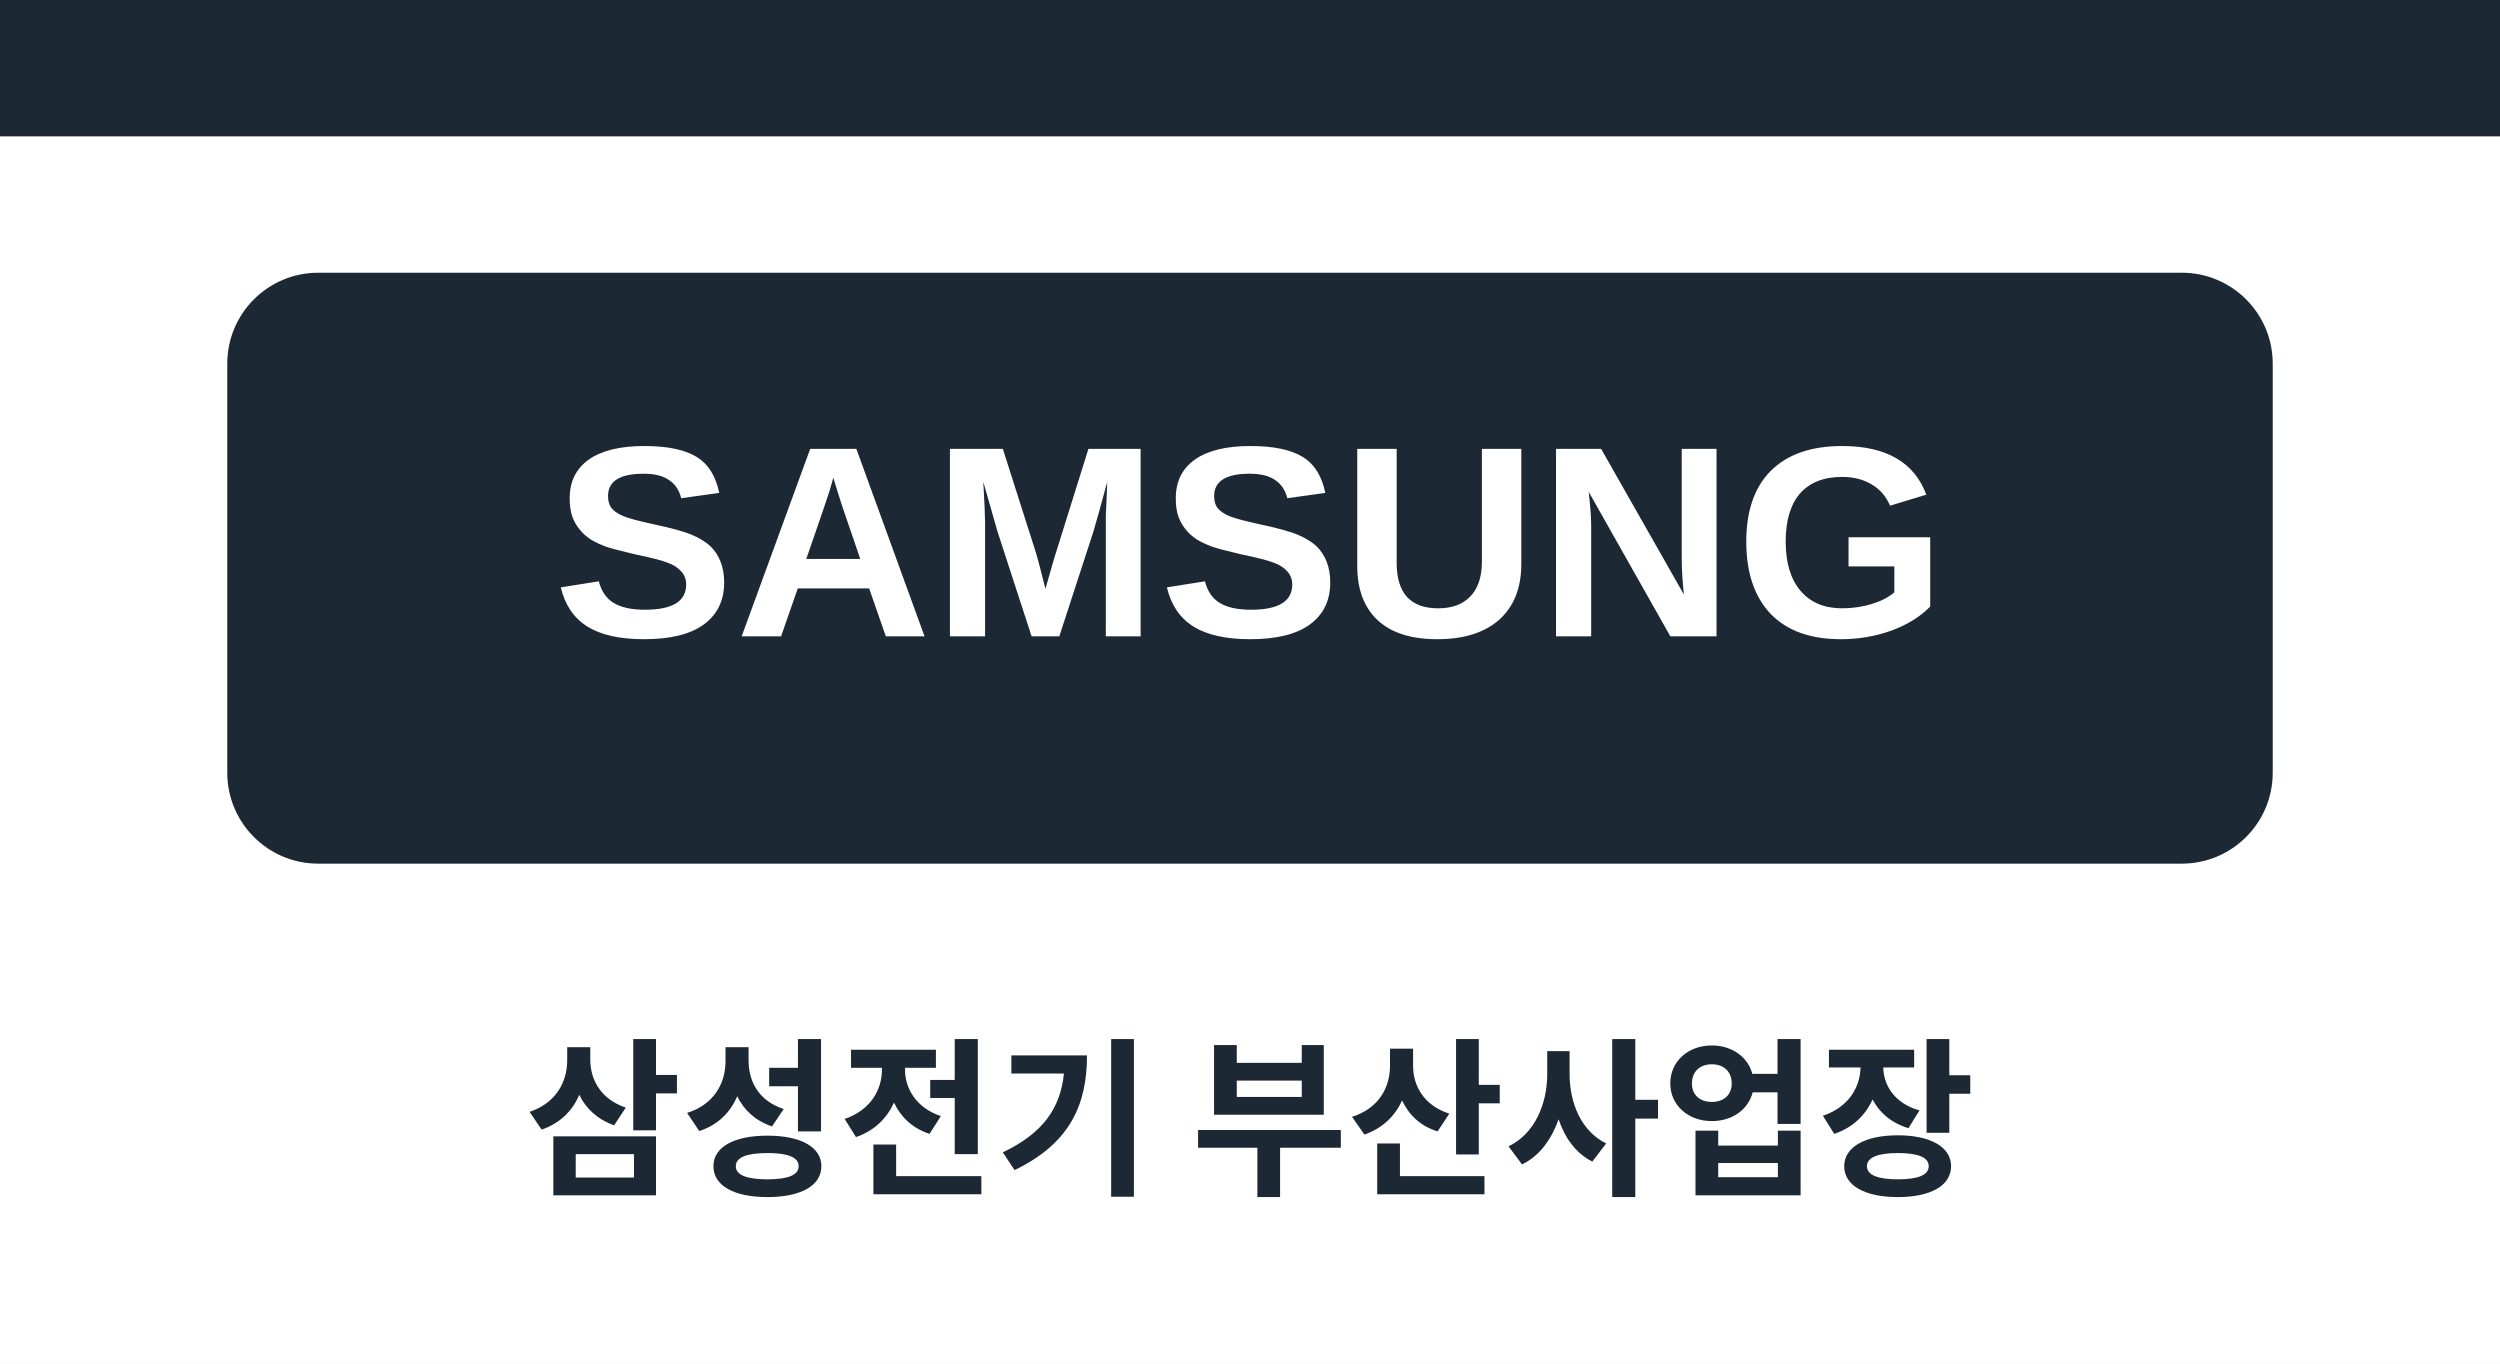
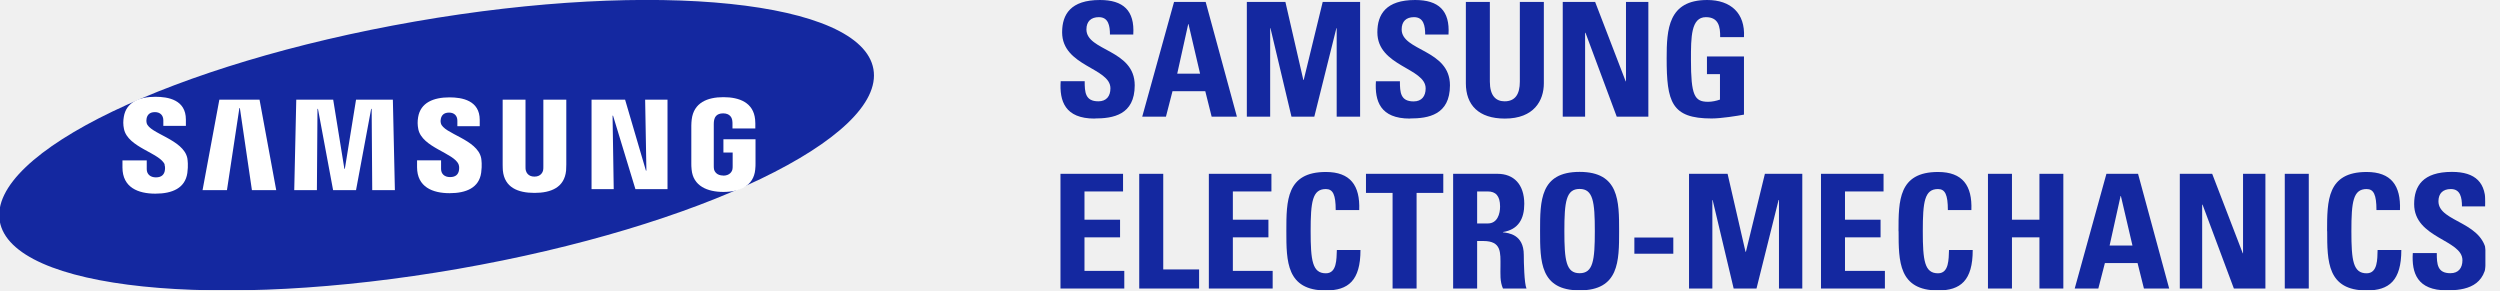
- <svg xmlns="http://www.w3.org/2000/svg" viewBox="0 0 110 60">
-   <rect width="110" height="60" fill="white" />
-   <rect x="0" y="0" width="110" height="6" fill="#1c2833" />
-   <rect x="10" y="12" width="90" height="26" rx="4" fill="#1c2833" />
-   <text x="55" y="28" font-family="Arial" font-weight="bold" font-size="12" fill="white" text-anchor="middle">SAMSUNG</text>
-   <text x="55" y="52" font-family="'Malgun Gothic',Arial" font-size="7.5" fill="#1c2833" text-anchor="middle" font-weight="bold">삼성전기 부산사업장</text>
+ <svg xmlns="http://www.w3.org/2000/svg" width="241" height="28" viewBox="0 0 241 28" fill="none">
+   <g clip-path="url(#clip0_7969_337)">
+     <mask id="mask0_7969_337" style="mask-type:luminance" maskUnits="userSpaceOnUse" x="-1" y="0" width="241" height="28">
+       <path d="M239.592 0H-0.076V28H239.592V0Z" fill="white" />
+     </mask>
+     <g mask="url(#mask0_7969_337)">
+       <path d="M105.521 11.431C102.659 11.431 102.12 9.739 102.25 7.825H104.564C104.564 8.884 104.61 9.767 105.884 9.767C106.664 9.767 107.045 9.265 107.045 8.512C107.045 6.524 102.389 6.403 102.389 3.113C102.389 1.385 103.216 0 106.032 0C108.281 0 109.396 1.013 109.247 3.327H106.999C106.999 2.5 106.859 1.654 105.93 1.654C105.177 1.654 104.731 2.063 104.731 2.834C104.731 4.935 109.387 4.749 109.387 8.224C109.387 11.087 107.287 11.421 105.53 11.421L105.521 11.431Z" fill="#1428A0" />
+       <path d="M112.398 11.245L113.029 8.791H116.189L116.802 11.245H119.237L116.226 0.186H113.178L110.111 11.245H112.388H112.398ZM115.687 7.1H113.485L114.544 2.323H114.572L115.687 7.1Z" fill="#1428A0" />
+       <path d="M120.195 11.245V0.186H123.912L125.641 7.704H125.678L127.509 0.186H131.114V11.245H128.856V2.714H128.828L126.7 11.245H124.498L122.472 2.714H122.444V11.245H120.195Z" fill="#1428A0" />
+       <path d="M135.919 11.431C133.057 11.431 132.518 9.748 132.638 7.834H134.952C134.952 8.893 134.999 9.776 136.272 9.776C137.053 9.776 137.433 9.274 137.433 8.522C137.433 6.533 132.778 6.412 132.778 3.113C132.778 1.385 133.605 0 136.421 0C138.67 0 139.785 1.013 139.636 3.327H137.387C137.387 2.5 137.248 1.654 136.309 1.654C135.556 1.654 135.12 2.063 135.12 2.834C135.12 4.935 139.776 4.749 139.776 8.224C139.776 11.087 137.675 11.421 135.919 11.421V11.431Z" fill="#1428A0" />
+       <path d="M148.827 0.186V8.029C148.827 9.683 147.888 11.431 145.072 11.431C142.526 11.431 141.309 10.111 141.309 8.029V0.186H143.622V7.871C143.622 9.237 144.208 9.767 145.044 9.767C146.057 9.767 146.513 9.089 146.513 7.871V0.186H148.827Z" fill="#1428A0" />
+       <path d="M150.648 11.245V0.186H153.771L156.717 7.843H156.745V0.186H158.901V11.245H155.853L152.842 3.16H152.804V11.245H150.648Z" fill="#1428A0" />
+       <path d="M165.823 3.587C165.842 2.565 165.666 1.654 164.448 1.654C163.008 1.654 163.008 3.596 163.008 5.743C163.008 9.2 163.342 9.813 164.662 9.813C165.043 9.813 165.461 9.721 165.805 9.6V7.146H164.55V5.446H168.119V11.049C167.487 11.17 165.917 11.421 164.996 11.421C161.112 11.421 160.666 9.813 160.666 5.622C160.666 2.834 160.805 0 164.578 0C166.846 0 168.249 1.273 168.119 3.578H165.823V3.587Z" fill="#1428A0" />
+       <path d="M102.23 27.814V16.755H108.262V18.456H104.544V21.179H107.974V22.88H104.544V26.113H108.382V27.814H102.23Z" fill="#1428A0" />
+       <path d="M109.822 27.814V16.755H112.137V25.974H115.593V27.814H109.822Z" fill="#1428A0" />
+       <path d="M116.533 27.814V16.755H122.565V18.456H118.847V21.179H122.276V22.88H118.847V26.113H122.685V27.814H116.533Z" fill="#1428A0" />
+       <path d="M124.004 22.285C124.004 19.357 124.004 16.579 127.814 16.579C130.174 16.579 131.122 17.88 131.029 20.25H128.762C128.762 18.781 128.502 18.224 127.814 18.224C126.513 18.224 126.346 19.45 126.346 22.285C126.346 25.119 126.513 26.346 127.814 26.346C128.883 26.346 128.836 24.97 128.873 24.097H131.15C131.15 27.052 129.97 28 127.814 28C124.004 28 124.004 25.184 124.004 22.285Z" fill="#1428A0" />
+       <path d="M139.133 16.755V18.596H136.559V27.814H134.245V18.596H131.68V16.755H139.133Z" fill="#1428A0" />
+       <path d="M142.396 23.233H142.991C144.765 23.233 144.645 24.348 144.645 25.667C144.645 26.383 144.58 27.136 144.887 27.814H147.154C146.94 27.359 146.893 25.277 146.893 24.571C146.893 22.582 145.398 22.461 144.887 22.396V22.368C146.392 22.127 146.94 21.067 146.94 19.655C146.94 17.768 145.927 16.755 144.357 16.755H140.082V27.814H142.396V23.233ZM142.396 18.456H143.427C144.161 18.456 144.608 18.856 144.608 19.915C144.608 20.621 144.348 21.541 143.427 21.541H142.396V18.465" fill="#1428A0" />
+       <path d="M152.273 27.991C156.083 27.991 156.083 25.175 156.083 22.275C156.083 19.376 156.083 16.57 152.273 16.57C148.463 16.57 148.463 19.357 148.463 22.275C148.463 25.194 148.463 27.991 152.273 27.991ZM152.273 26.337C150.972 26.337 150.805 25.11 150.805 22.275C150.805 19.441 150.972 18.214 152.273 18.214C153.575 18.214 153.741 19.441 153.741 22.275C153.741 25.11 153.575 26.337 152.273 26.337Z" fill="#1428A0" />
+       <path d="M161.307 22.898H157.553V24.459H161.307V22.898Z" fill="#1428A0" />
+       <path d="M162.822 27.814V16.755H166.539L168.268 24.273H168.305L170.136 16.755H173.741V27.814H171.493V19.283H171.455L169.327 27.814H167.125L165.099 19.283H165.071V27.814H162.822Z" fill="#1428A0" />
+       <path d="M175.543 27.814V16.755H181.574V18.456H177.857V21.179H181.286V22.88H177.857V26.113H181.704V27.814H175.543Z" fill="#1428A0" />
+       <path d="M183.016 22.285C183.016 19.357 183.016 16.579 186.826 16.579C189.186 16.579 190.134 17.88 190.041 20.25H187.774C187.774 18.781 187.514 18.224 186.826 18.224C185.524 18.224 185.358 19.45 185.358 22.285C185.358 25.119 185.524 26.346 186.826 26.346C187.894 26.346 187.848 24.97 187.885 24.097H190.171C190.171 27.052 188.991 28 186.835 28C183.025 28 183.025 25.184 183.025 22.285H183.016Z" fill="#1428A0" />
+       <path d="M196.602 21.179V16.755H198.906V27.814H196.602V22.88H193.953V27.814H191.639V16.755H193.953V21.179H196.602Z" fill="#1428A0" />
+       <path d="M202.279 27.814L202.911 25.361H206.061L206.675 27.814H209.109L206.108 16.755H203.059L200.002 27.814H202.288H202.279ZM205.569 23.669H203.366L204.425 18.893H204.453L205.569 23.669Z" fill="#1428A0" />
+       <path d="M210.133 27.814V16.755H213.255L216.201 24.413H216.229V16.755H218.385V27.814H215.346L212.326 19.729H212.289V27.814H210.133Z" fill="#1428A0" />
+       <path d="M222.566 16.755H220.252V27.814H222.566V16.755Z" fill="#1428A0" />
+       <path d="M224.332 22.285C224.332 19.357 224.332 16.579 228.142 16.579C230.503 16.579 231.451 17.88 231.357 20.25H229.09C229.09 18.781 228.83 18.224 228.142 18.224C226.841 18.224 226.674 19.45 226.674 22.285C226.674 25.119 226.841 26.346 228.142 26.346C229.22 26.346 229.174 24.97 229.201 24.097H231.488C231.488 27.052 230.307 28 228.151 28C224.341 28 224.341 25.184 224.341 22.285H224.332Z" fill="#1428A0" />
+       <path d="M235.874 27.991C233.012 27.991 232.473 26.309 232.594 24.394H234.907C234.907 25.454 234.954 26.337 236.218 26.337C236.999 26.337 237.379 25.835 237.379 25.082C237.379 23.093 232.724 22.972 232.724 19.673C232.724 17.945 233.551 16.57 236.367 16.57C238.616 16.57 239.731 17.582 239.582 19.896H237.333C237.333 19.069 237.194 18.224 236.264 18.224C235.512 18.224 235.066 18.633 235.066 19.404C235.066 21.504 239.721 21.318 239.721 24.794C239.721 27.656 237.621 27.991 235.865 27.991H235.874Z" fill="#1428A0" />
+       <path d="M84.198 6.663C85.351 13.252 67.425 21.866 44.164 25.918C20.904 29.97 1.119 27.916 -0.024 21.328C-1.167 14.739 16.759 6.124 40.01 2.072C63.271 -1.98 83.046 0.074 84.198 6.663Z" fill="#1428A0" />
+       <path d="M62.313 16.448L62.192 9.609H64.348V18.233H61.254L59.098 11.151H59.051L59.163 18.233H57.025V9.609H60.259L62.267 16.448H62.313Z" fill="white" />
+       <path d="M23.077 10.417L21.879 18.326H19.527L21.145 9.609H25.02L26.627 18.326H24.285L23.124 10.417H23.077Z" fill="white" />
+       <path d="M33.244 16.272L34.322 9.609H37.872L38.067 18.326H35.883L35.828 10.492H35.781L34.322 18.326H32.11L30.651 10.492H30.605L30.549 18.326H28.365L28.56 9.609H32.12L33.198 16.272H33.244Z" fill="white" />
+       <path d="M15.856 15.863C15.94 16.077 15.912 16.346 15.875 16.514C15.801 16.802 15.605 17.099 15.029 17.099C14.481 17.099 14.146 16.783 14.146 16.309V15.463H11.805V16.142C11.805 18.084 13.329 18.669 14.974 18.669C16.619 18.669 17.845 18.131 18.059 16.681C18.161 15.928 18.087 15.435 18.059 15.25C17.687 13.428 14.388 12.88 14.137 11.858C14.1 11.681 14.109 11.495 14.137 11.393C14.202 11.114 14.388 10.808 14.936 10.808C15.447 10.808 15.745 11.123 15.745 11.598V12.136H17.919V11.523C17.919 9.627 16.219 9.33 14.983 9.33C13.431 9.33 12.167 9.841 11.935 11.263C11.87 11.653 11.86 12.006 11.953 12.443C12.334 14.227 15.429 14.739 15.884 15.872L15.856 15.863Z" fill="white" />
+       <path d="M44.21 15.854C44.294 16.058 44.266 16.328 44.229 16.495C44.155 16.783 43.959 17.071 43.383 17.071C42.844 17.071 42.519 16.755 42.519 16.291V15.454H40.205V16.114C40.205 18.038 41.72 18.623 43.337 18.623C44.954 18.623 46.181 18.093 46.385 16.653C46.487 15.909 46.413 15.417 46.385 15.24C46.023 13.428 42.742 12.889 42.501 11.886C42.454 11.709 42.473 11.533 42.501 11.43C42.566 11.152 42.751 10.854 43.29 10.854C43.792 10.854 44.09 11.161 44.09 11.635V12.164H46.246V11.56C46.246 9.683 44.554 9.386 43.328 9.386C41.794 9.386 40.54 9.888 40.307 11.3C40.242 11.691 40.242 12.034 40.326 12.462C40.698 14.227 43.764 14.739 44.21 15.854Z" fill="white" />
+       <path d="M51.524 17.025C52.128 17.025 52.323 16.606 52.36 16.393C52.379 16.3 52.379 16.17 52.379 16.058V9.609H54.591V15.863C54.591 16.021 54.581 16.355 54.572 16.439C54.414 18.065 53.131 18.595 51.524 18.595C49.916 18.595 48.633 18.065 48.476 16.439C48.476 16.355 48.448 16.03 48.457 15.863V9.609H50.659V16.058C50.659 16.17 50.659 16.3 50.678 16.393C50.724 16.606 50.91 17.025 51.514 17.025H51.524Z" fill="white" />
+       <path d="M69.719 16.932C70.35 16.932 70.573 16.532 70.611 16.3C70.629 16.198 70.629 16.077 70.629 15.965V14.701H69.737V13.428H72.832V15.77C72.832 15.937 72.832 16.049 72.804 16.346C72.655 17.935 71.28 18.502 69.737 18.502C68.194 18.502 66.819 17.935 66.671 16.346C66.643 16.058 66.643 15.937 66.643 15.77V12.099C66.643 11.941 66.661 11.672 66.68 11.523C66.875 9.897 68.194 9.367 69.737 9.367C71.28 9.367 72.637 9.887 72.794 11.523C72.823 11.802 72.813 12.099 72.813 12.099V12.387H70.611V11.895C70.611 11.895 70.611 11.69 70.583 11.56C70.546 11.365 70.378 10.928 69.709 10.928C69.04 10.928 68.892 11.347 68.845 11.56C68.817 11.672 68.808 11.83 68.808 11.969V15.956C68.808 16.067 68.808 16.188 68.827 16.29C68.864 16.523 69.087 16.922 69.719 16.922V16.932Z" fill="white" />
+     </g>
+   </g>
+   <defs>
+     <clipPath id="clip0_7969_337">
+       <rect width="241" height="28" fill="white" />
+     </clipPath>
+   </defs>
</svg>
